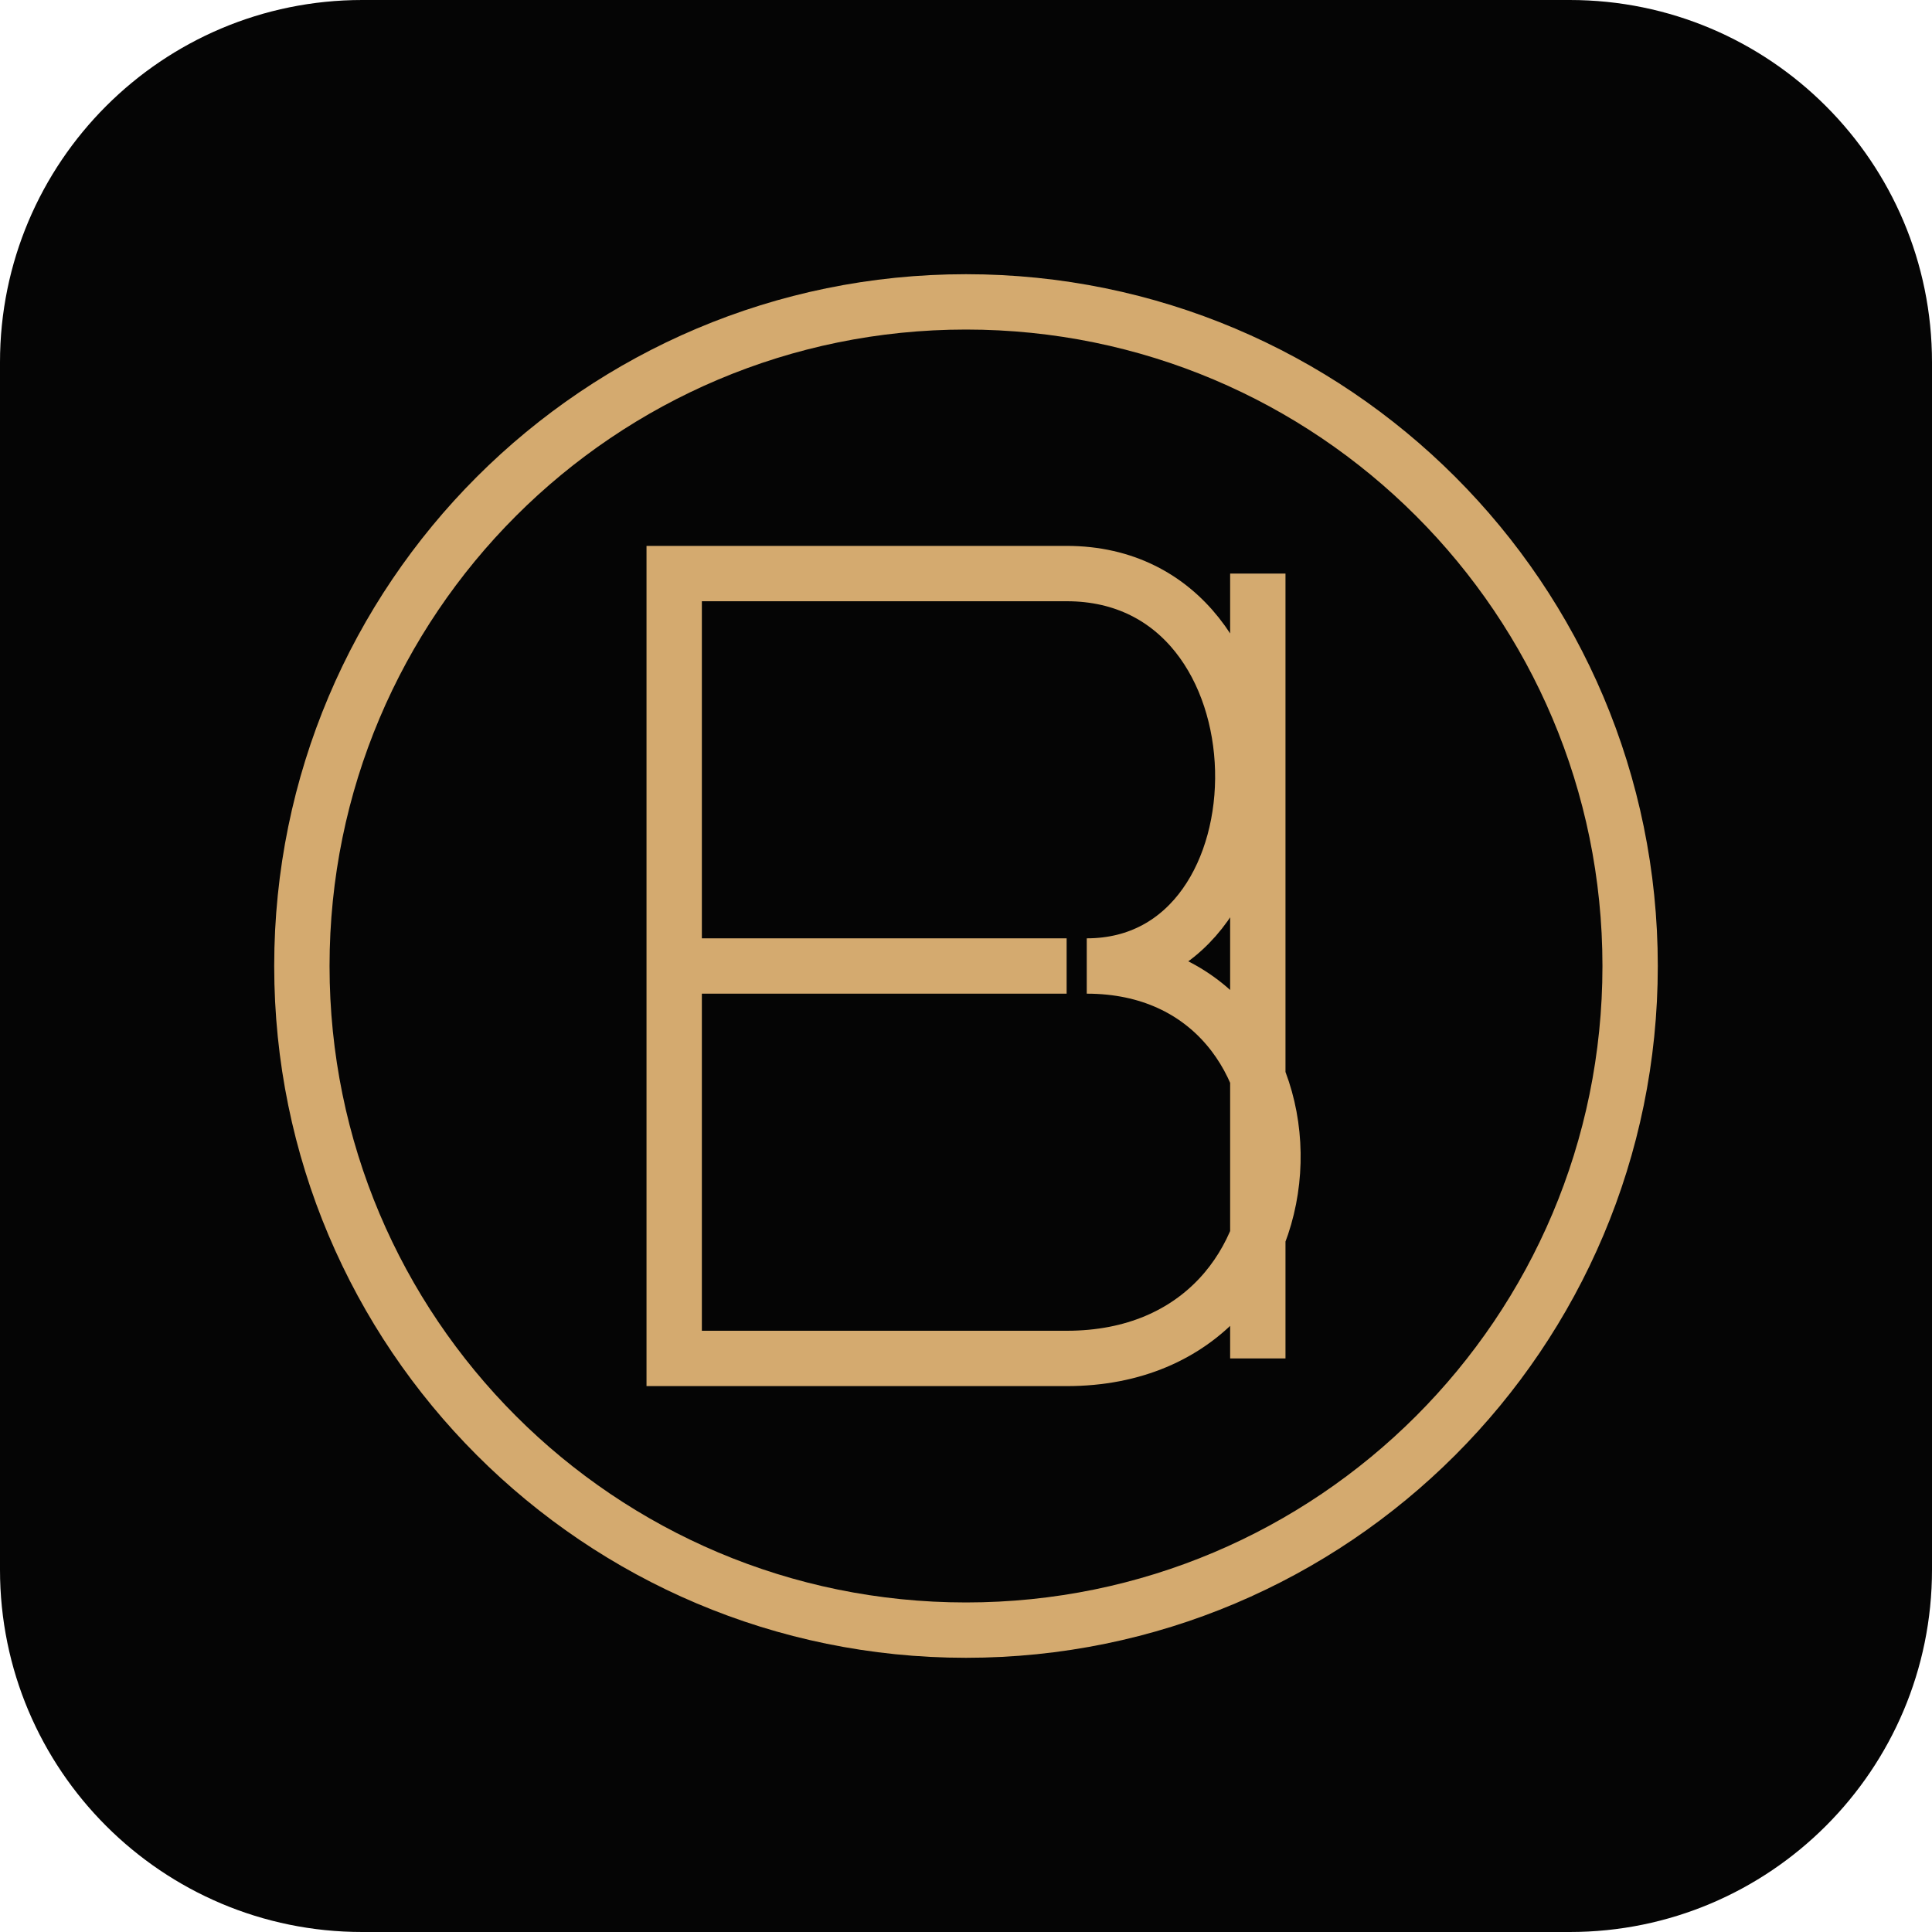
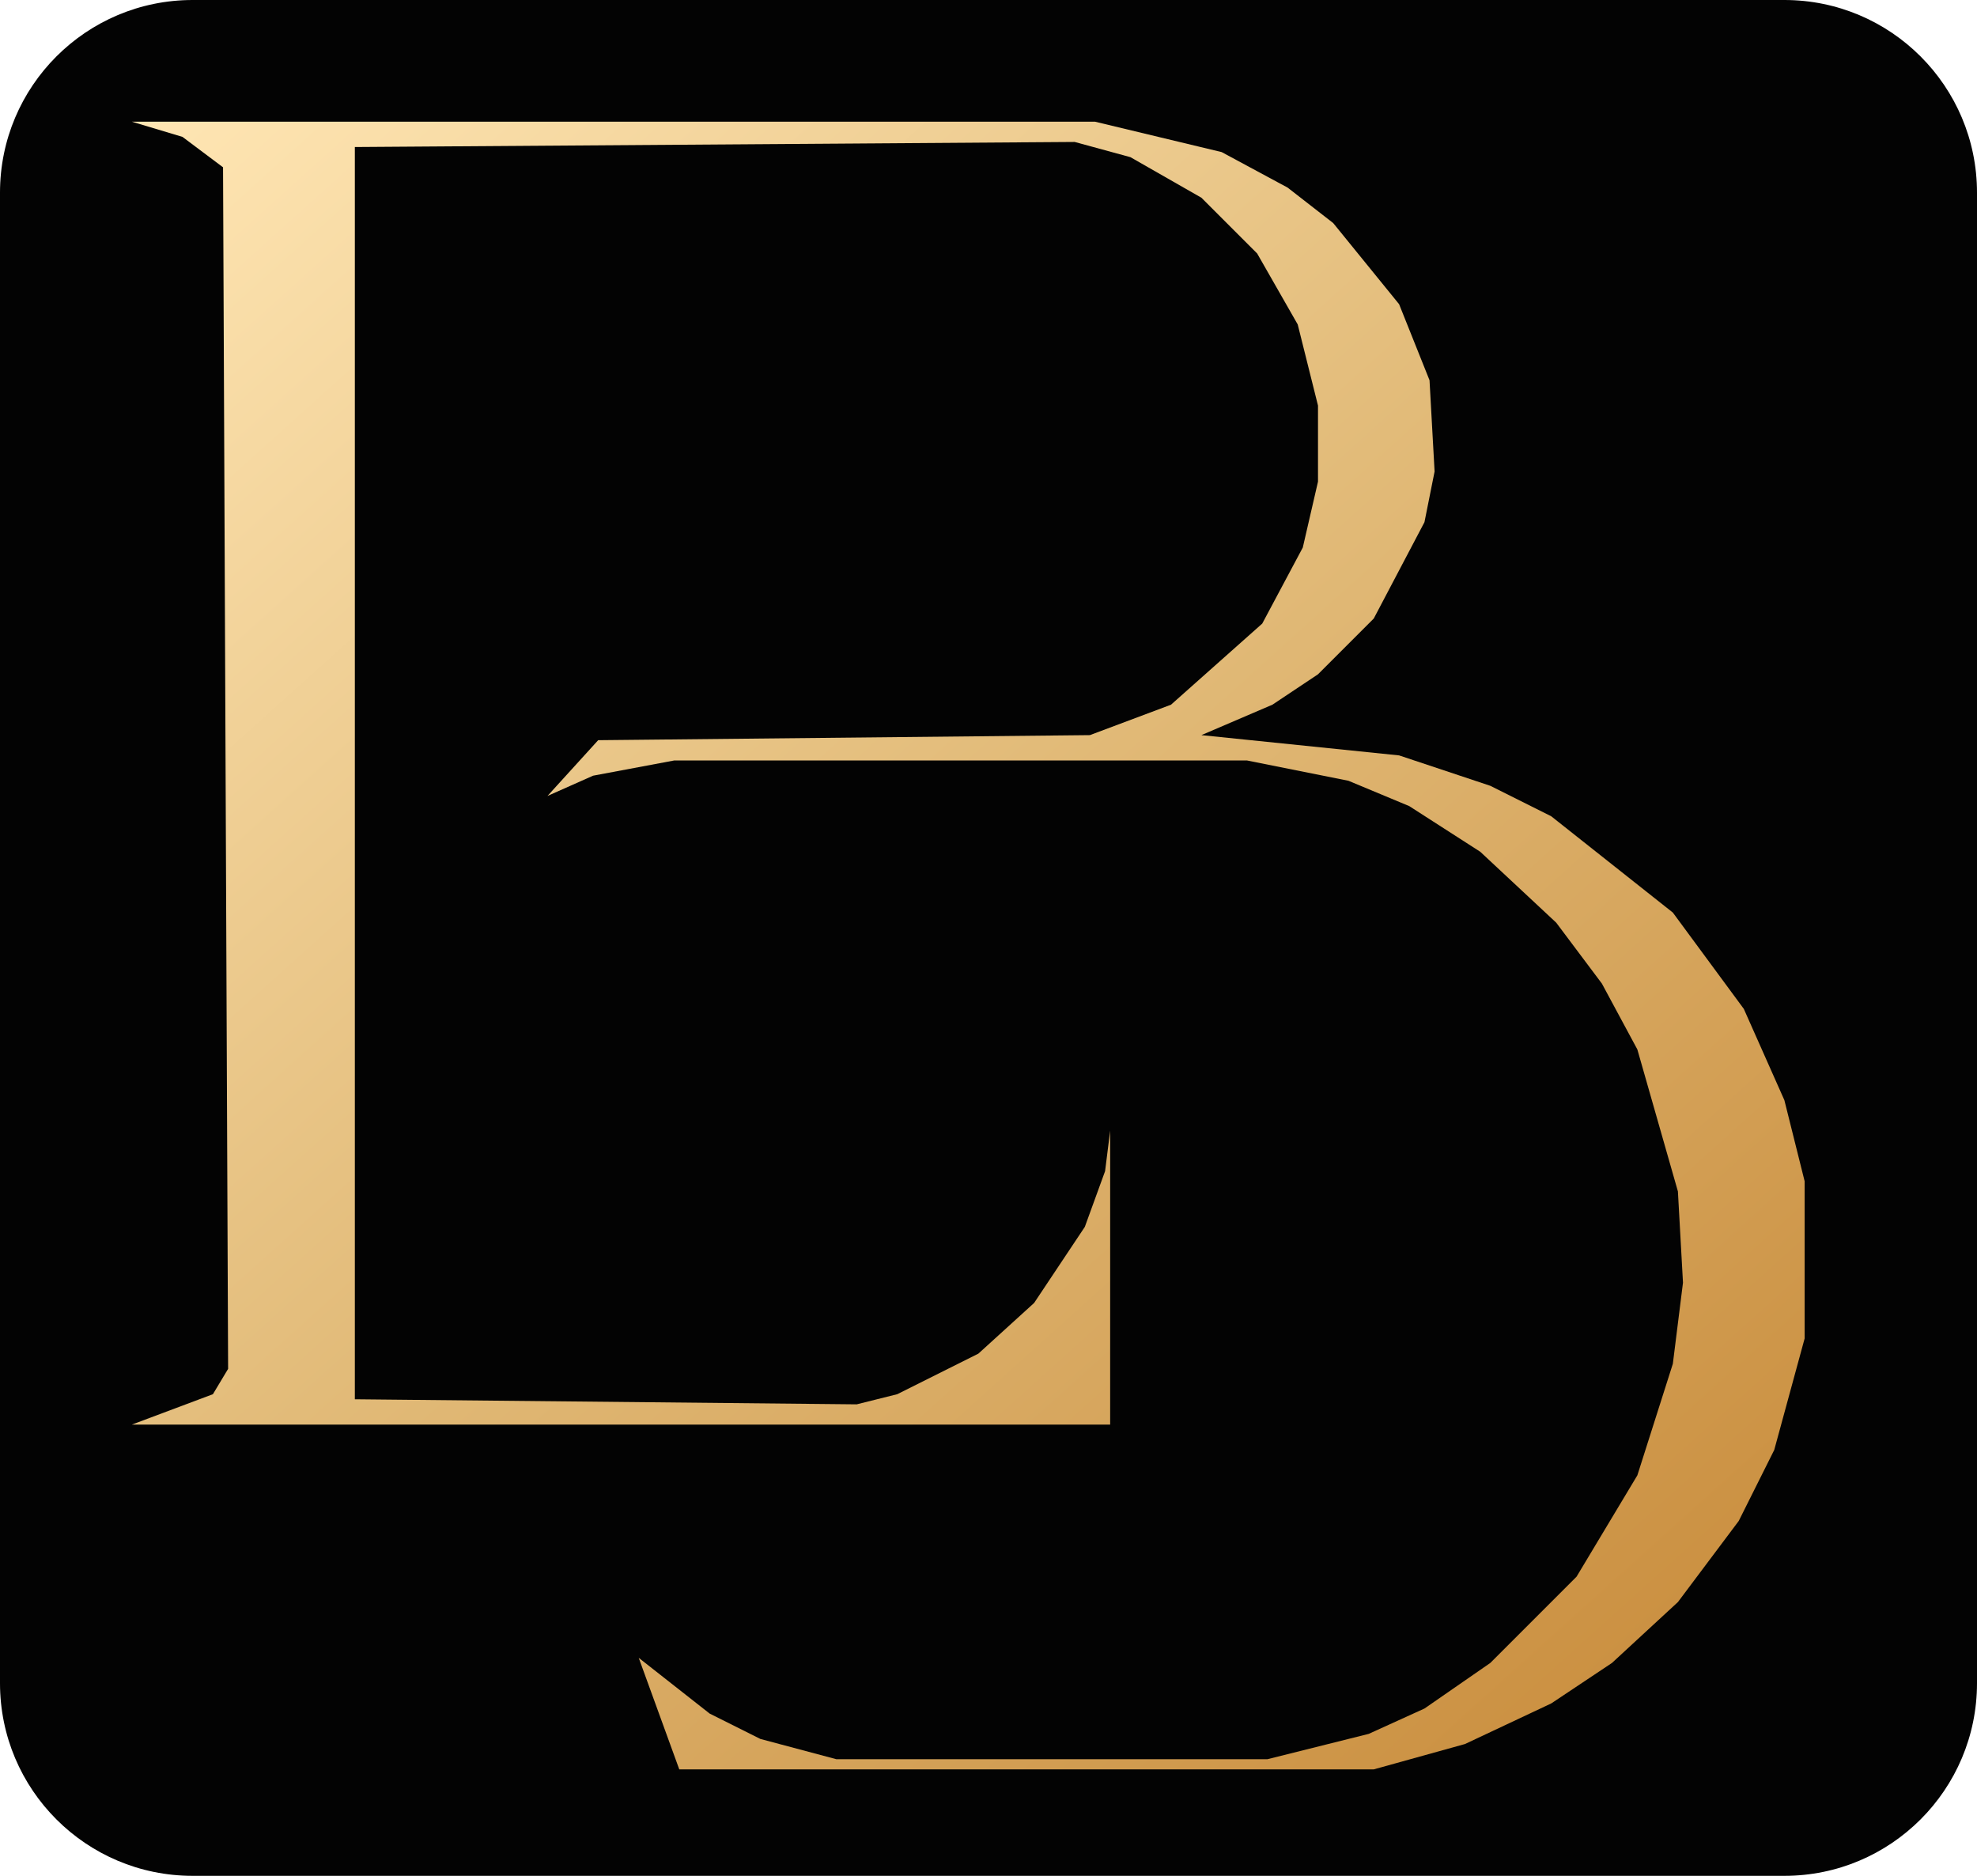
- <svg xmlns="http://www.w3.org/2000/svg" viewBox="0 0 192 192">
-   <rect width="192" height="192" rx="36" fill="#050505" />
-   <g transform="translate(-24 -8)" fill="none" stroke="#D4AA6F" stroke-width="5.5">
-     <circle cx="120" cy="104" r="66" />
-     <path d="M91 65v78h39c27 0 27-39 2-39 21 0 21-39-2-39H91zm0 39h39M149 65v78" />
-   </g>
+ <svg xmlns="http://www.w3.org/2000/svg" viewBox="90 60 390 370" role="img" aria-label="ESADS Beauty — monograma dourado">
+   <defs>
+     <linearGradient id="gold" x1="0" y1="0" x2=".9" y2="1">
+       <stop offset="0" stop-color="#FFE6B4" />
+       <stop offset=".48" stop-color="#E2BB79" />
+       <stop offset="1" stop-color="#C98D3D" />
+     </linearGradient>
+   </defs>
+   <rect x="90" y="60" width="390" height="370" rx="38" fill="#030303" />
+   <path fill="url(#gold)" d="M116 84 L126 87 134 93 135 330 132 335 116 341 309 341 309 283 308 291 304 302 294 317 283 327 267 335 259 337 160 336 160 89 302 88 313 91 327 99 338 110 346 124 350 140 350 155 347 168 339 183 321 199 305 205 208 206 198 217 207 213 223 210 336 210 356 214 368 219 382 228 397 242 406 254 413 267 421 295 422 313 420 329 413 351 401 371 384 388 371 397 360 402 340 407 255 407 240 403 230 398 216 387 224 409 361 409 379 404 396 396 408 388 421 376 433 360 440 346 446 324 446 293 442 277 434 259 420 240 396 221 384 215 366 209 327 205 341 199 350 193 361 182 371 163 373 153 372 135 366 120 353 104 344 97 331 90 306 84Z" />
</svg>
